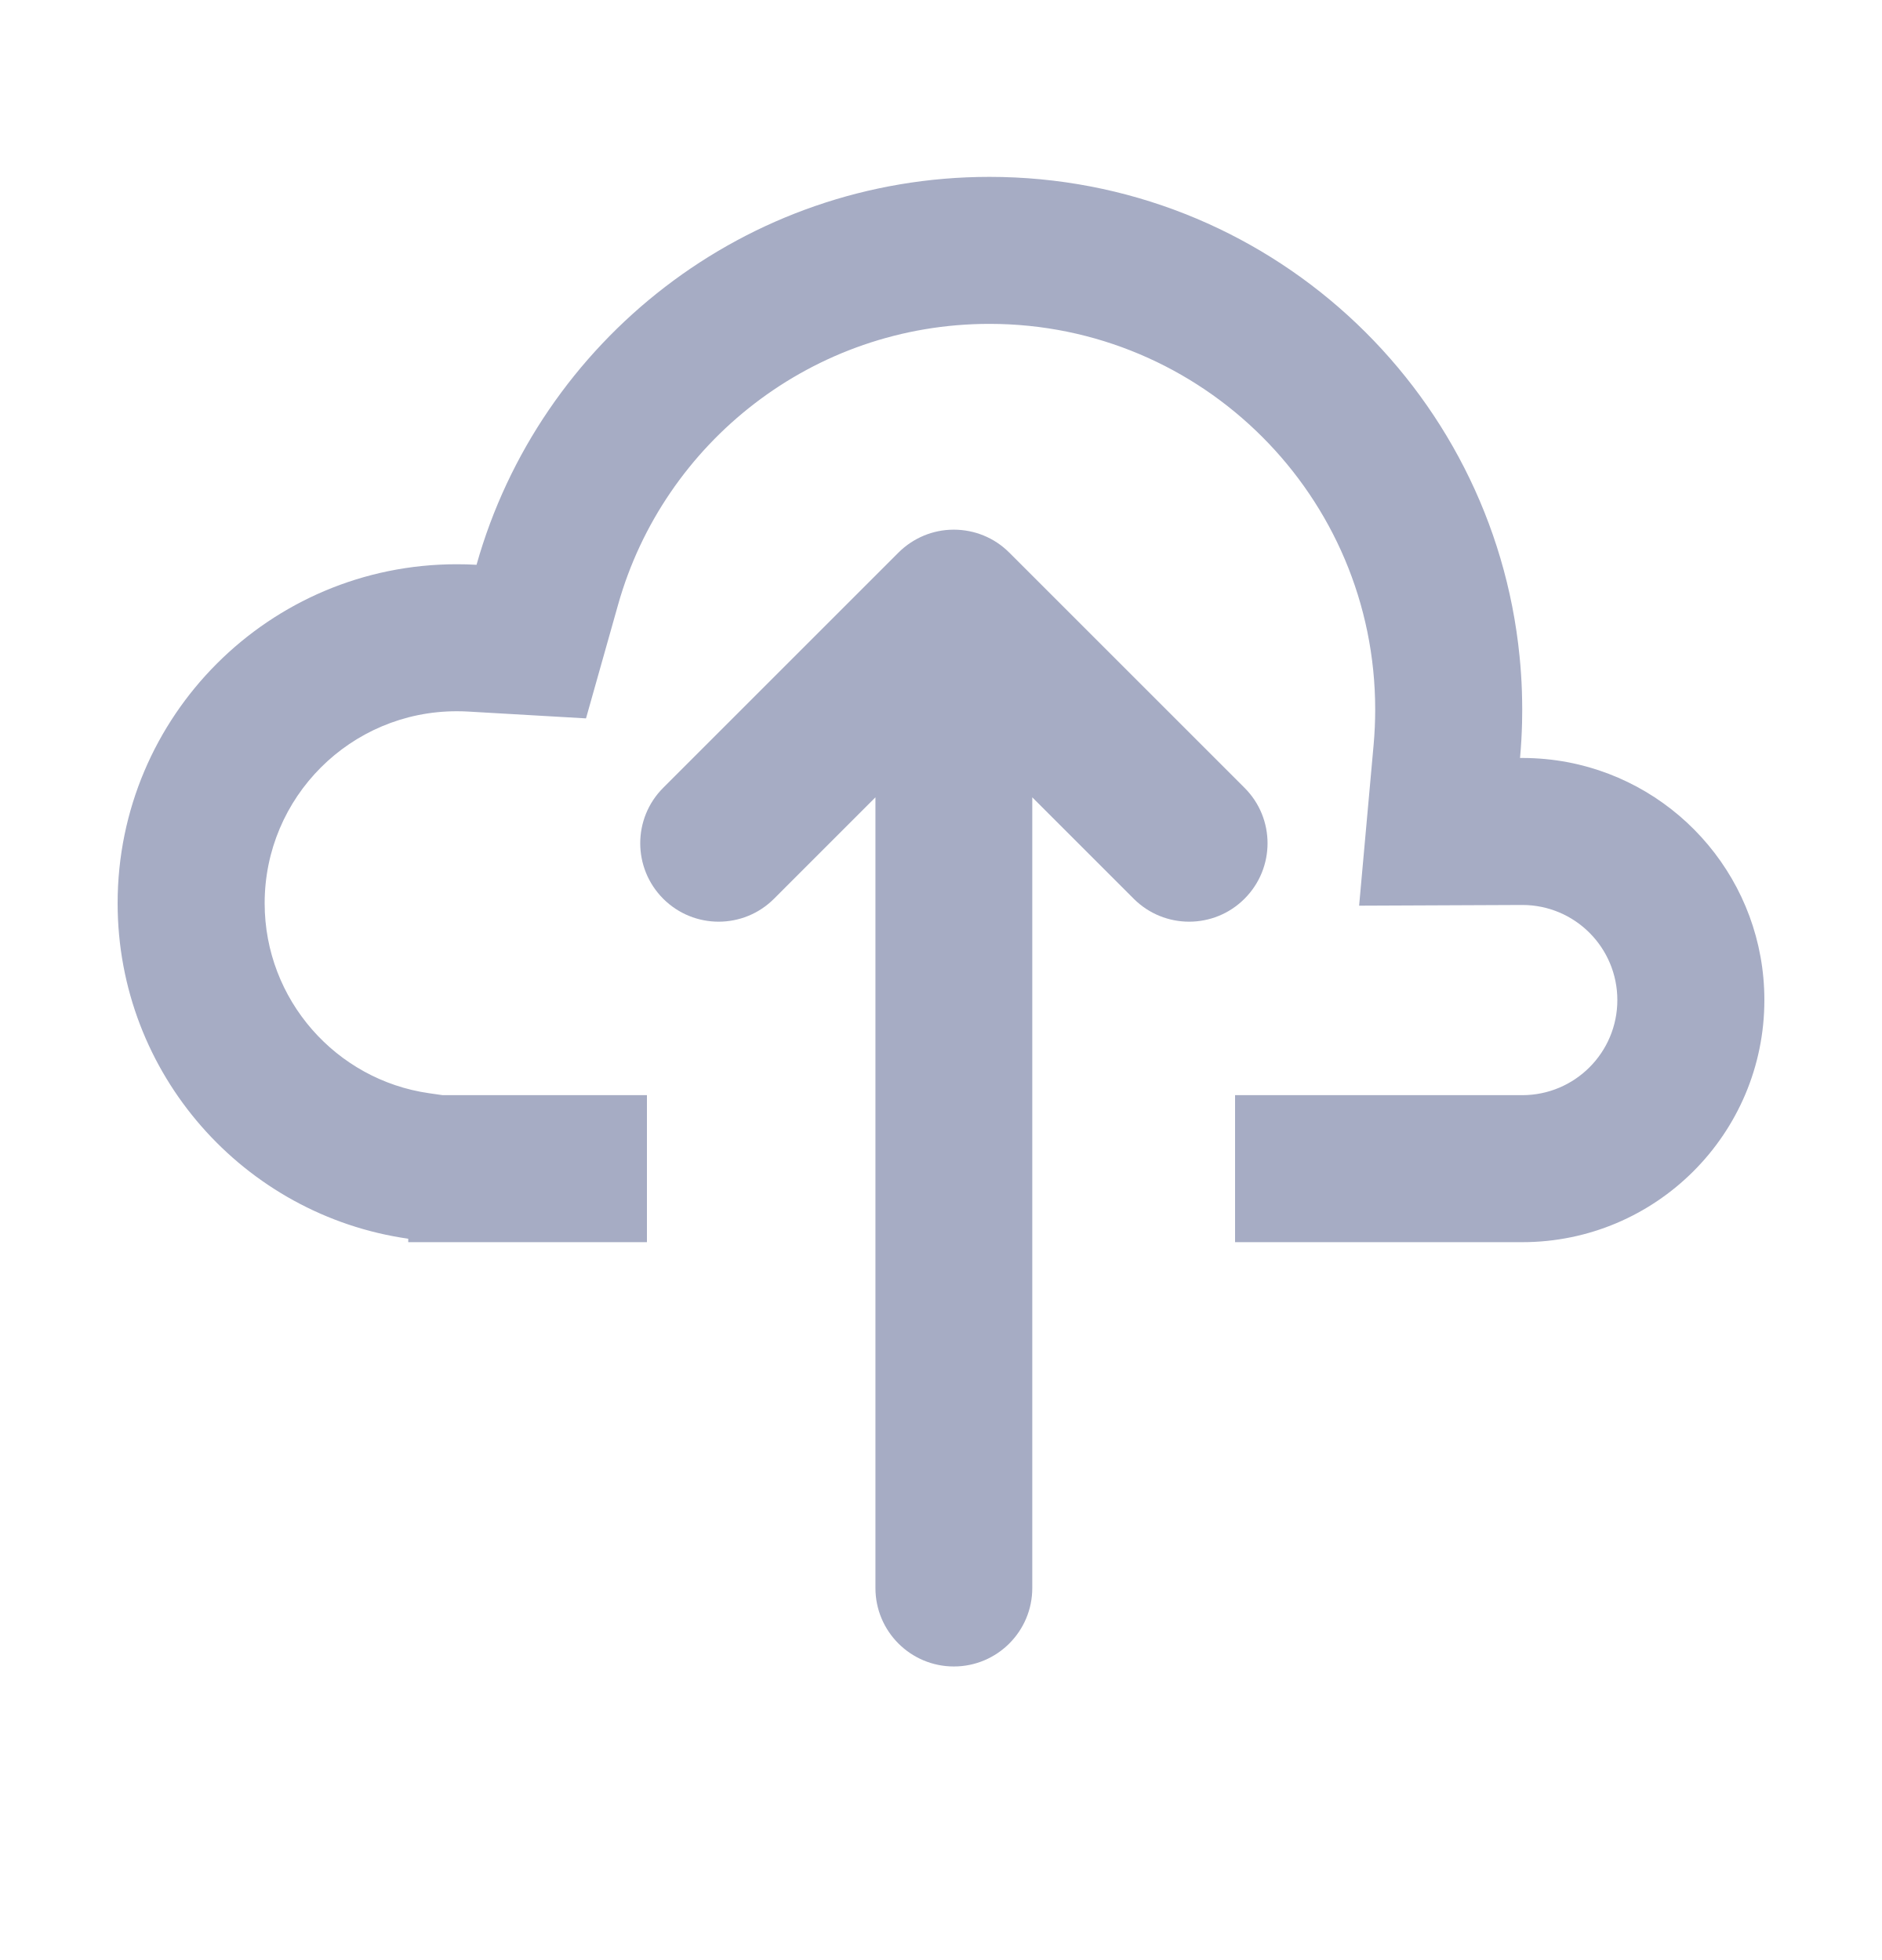
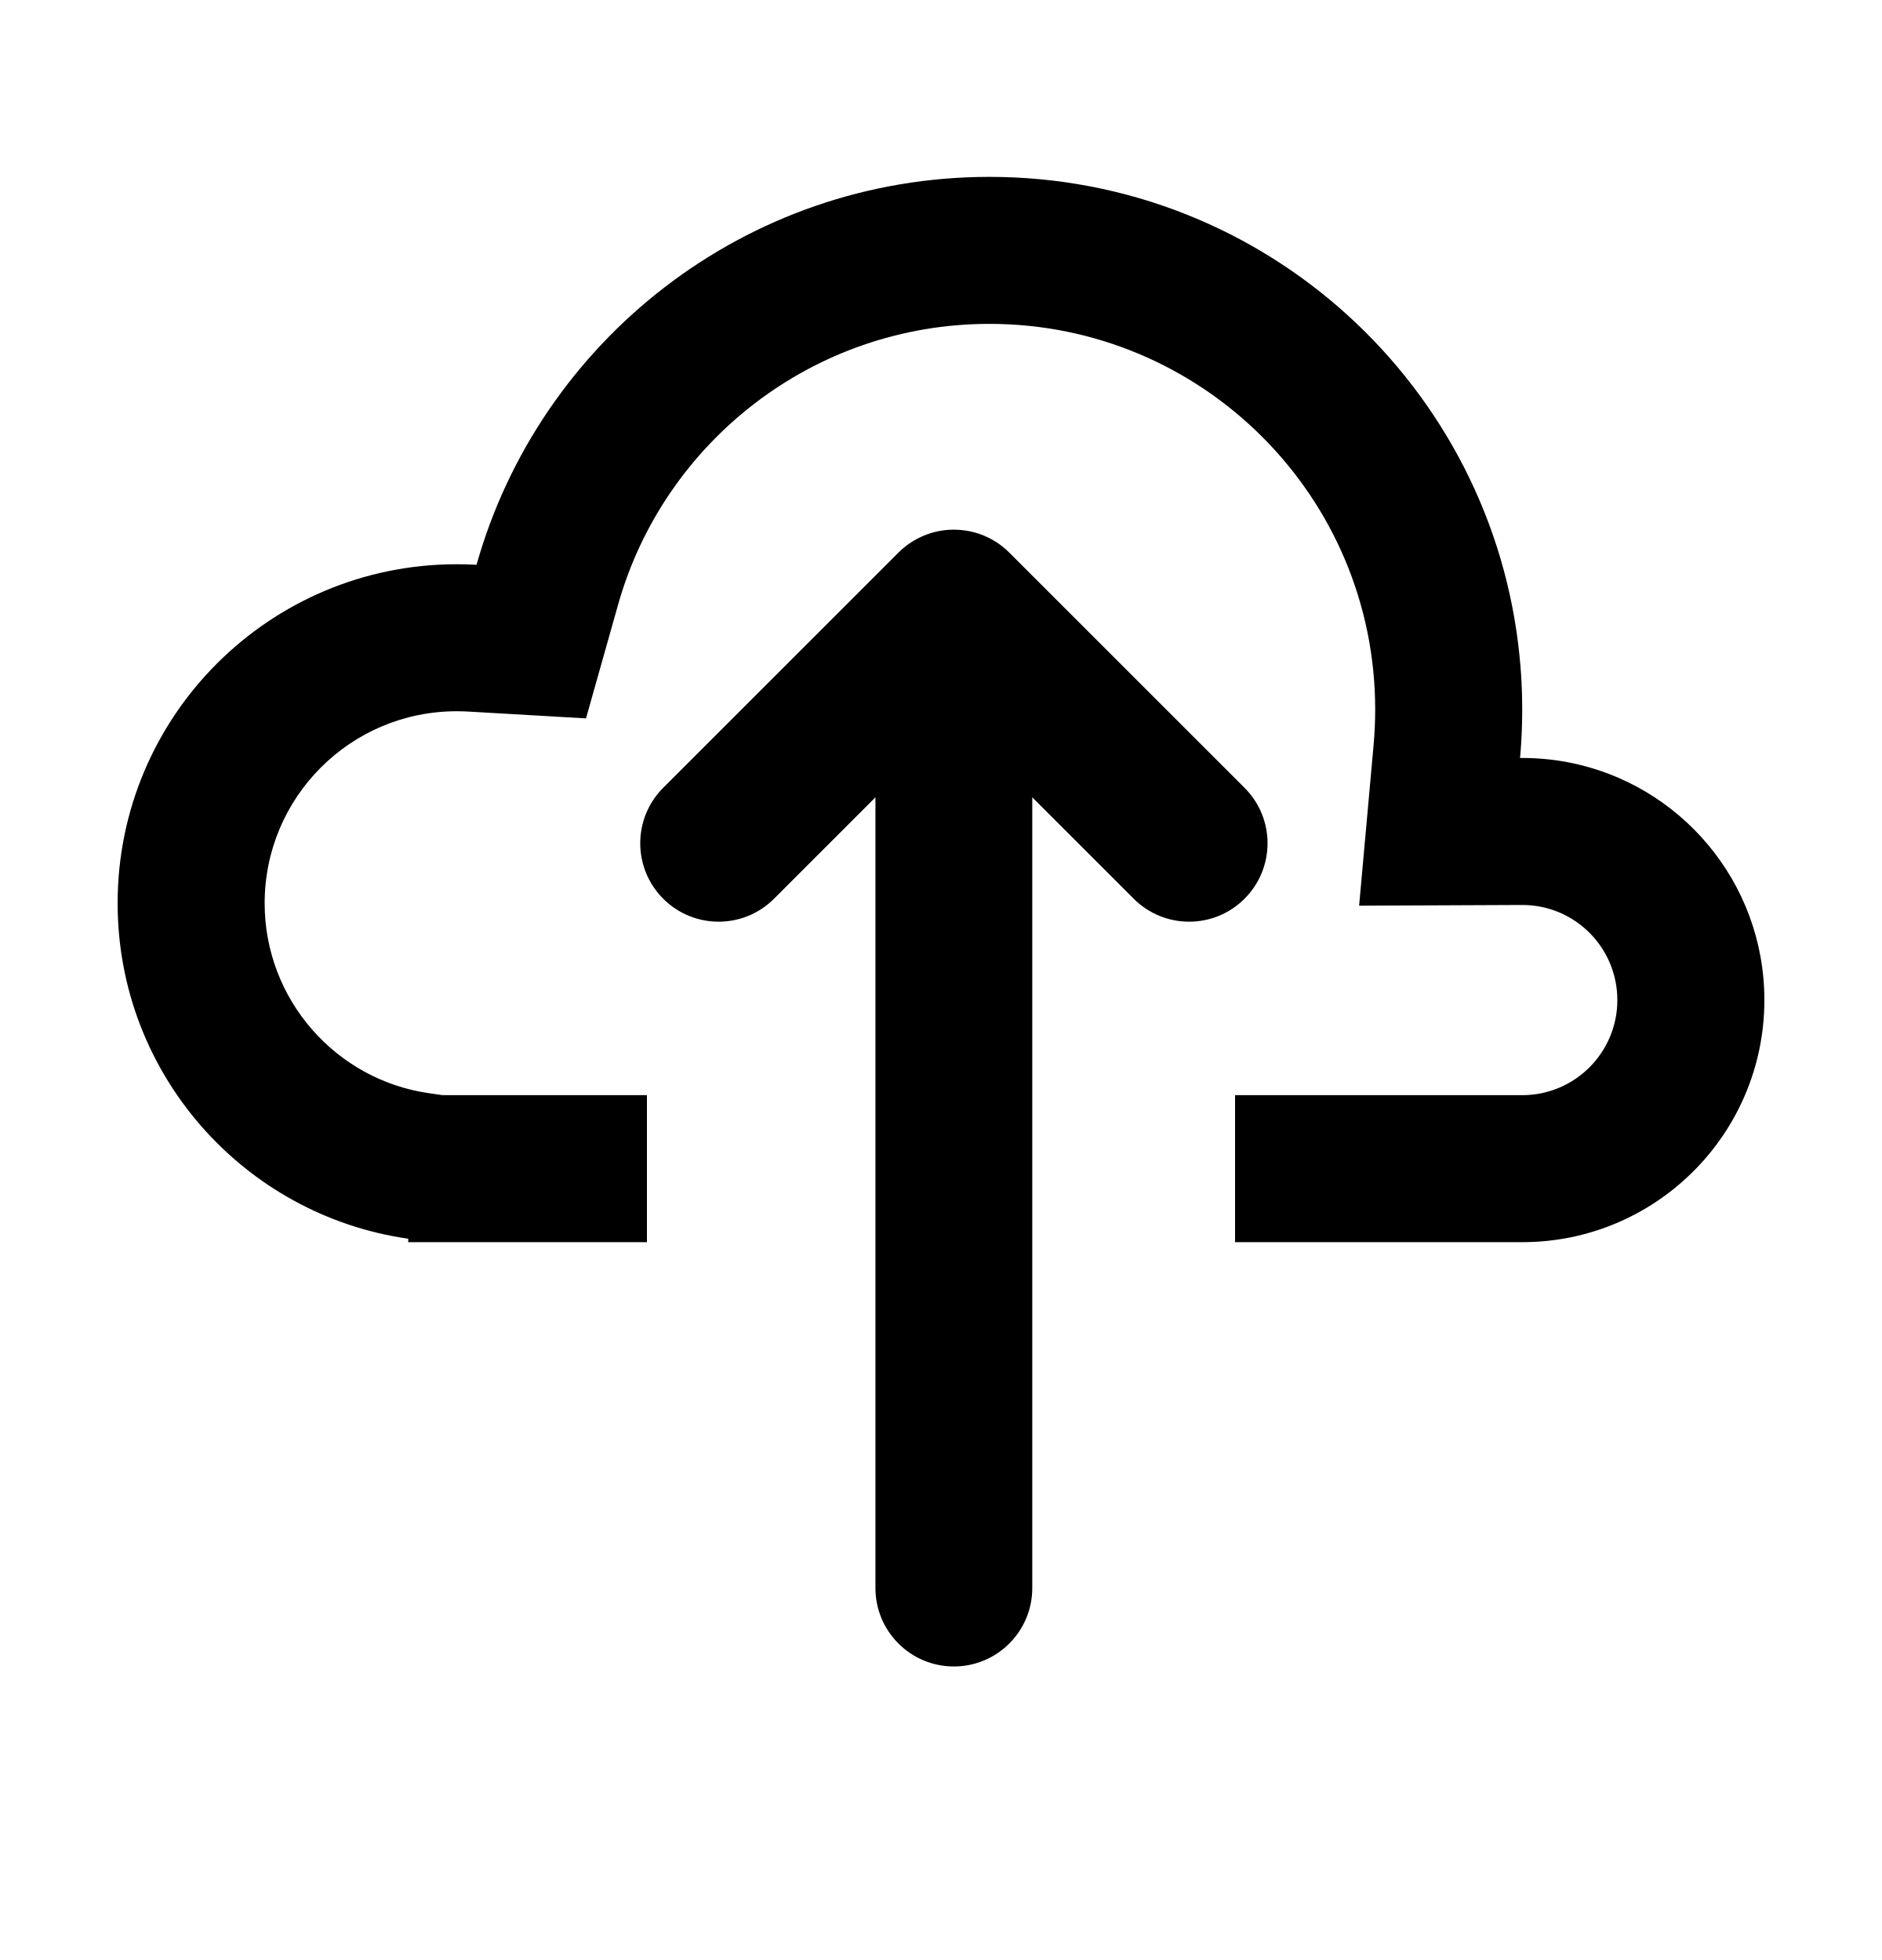
<svg xmlns="http://www.w3.org/2000/svg" width="24" height="25" viewBox="0 0 24 25" fill="none">
-   <path d="M5.645 13.969L5.471 13.944C4.287 13.775 3.375 12.752 3.375 11.521C3.375 10.168 4.471 9.072 5.824 9.072C5.873 9.072 5.921 9.073 5.969 9.076L7.473 9.163L7.882 7.713C8.464 5.644 10.367 4.131 12.618 4.131C15.334 4.131 17.537 6.333 17.537 9.05C17.537 9.202 17.53 9.352 17.517 9.499L17.332 11.552L19.412 11.543L19.415 11.543C20.084 11.544 20.625 12.087 20.625 12.756C20.625 13.426 20.082 13.969 19.412 13.969H15.75V15.844H19.412C21.117 15.844 22.5 14.461 22.5 12.756C22.5 11.25 21.423 9.996 19.997 9.723C19.808 9.687 19.612 9.668 19.412 9.668L19.384 9.668C19.398 9.519 19.406 9.369 19.41 9.217C19.411 9.162 19.412 9.106 19.412 9.05C19.412 8.973 19.41 8.897 19.408 8.82C19.403 8.669 19.393 8.519 19.378 8.371C19.037 4.937 16.141 2.256 12.618 2.256C9.505 2.256 6.881 4.349 6.077 7.204C5.993 7.199 5.909 7.197 5.824 7.197C3.436 7.197 1.5 9.133 1.5 11.521C1.5 13.699 3.111 15.501 5.206 15.8V15.844H8.25V13.969H5.645Z" fill="#A6ACC4" />
-   <path d="M8.457 10.049C8.067 10.439 8.067 11.072 8.457 11.463C8.848 11.854 9.481 11.854 9.871 11.463L11.164 10.17V20.256C11.164 20.808 11.612 21.256 12.164 21.256C12.716 21.256 13.164 20.808 13.164 20.256L13.164 10.17L14.457 11.463C14.848 11.854 15.481 11.854 15.871 11.463C16.262 11.072 16.262 10.439 15.871 10.049L12.871 7.049C12.677 6.854 12.422 6.757 12.167 6.756L12.164 6.756L12.161 6.756C12.027 6.756 11.899 6.783 11.781 6.832C11.664 6.881 11.553 6.953 11.457 7.049L8.457 10.049Z" fill="#A6ACC4" />
+   <path d="M5.645 13.969L5.471 13.944C4.287 13.775 3.375 12.752 3.375 11.521C3.375 10.168 4.471 9.072 5.824 9.072C5.873 9.072 5.921 9.073 5.969 9.076L7.473 9.163L7.882 7.713C8.464 5.644 10.367 4.131 12.618 4.131C15.334 4.131 17.537 6.333 17.537 9.05C17.537 9.202 17.53 9.352 17.517 9.499L17.332 11.552L19.412 11.543L19.415 11.543C20.084 11.544 20.625 12.087 20.625 12.756C20.625 13.426 20.082 13.969 19.412 13.969H15.75V15.844H19.412C21.117 15.844 22.5 14.461 22.5 12.756C22.5 11.25 21.423 9.996 19.997 9.723C19.808 9.687 19.612 9.668 19.412 9.668L19.384 9.668C19.398 9.519 19.406 9.369 19.41 9.217C19.411 9.162 19.412 9.106 19.412 9.05C19.412 8.973 19.41 8.897 19.408 8.82C19.403 8.669 19.393 8.519 19.378 8.371C19.037 4.937 16.141 2.256 12.618 2.256C9.505 2.256 6.881 4.349 6.077 7.204C5.993 7.199 5.909 7.197 5.824 7.197C3.436 7.197 1.5 9.133 1.5 11.521C1.5 13.699 3.111 15.501 5.206 15.8V15.844H8.25V13.969H5.645Z" fill="currentColor" />
+   <path d="M8.457 10.049C8.067 10.439 8.067 11.072 8.457 11.463C8.848 11.854 9.481 11.854 9.871 11.463L11.164 10.17V20.256C11.164 20.808 11.612 21.256 12.164 21.256C12.716 21.256 13.164 20.808 13.164 20.256L13.164 10.17L14.457 11.463C14.848 11.854 15.481 11.854 15.871 11.463C16.262 11.072 16.262 10.439 15.871 10.049L12.871 7.049C12.677 6.854 12.422 6.757 12.167 6.756L12.164 6.756L12.161 6.756C12.027 6.756 11.899 6.783 11.781 6.832C11.664 6.881 11.553 6.953 11.457 7.049L8.457 10.049Z" fill="currentColor" />
</svg>
